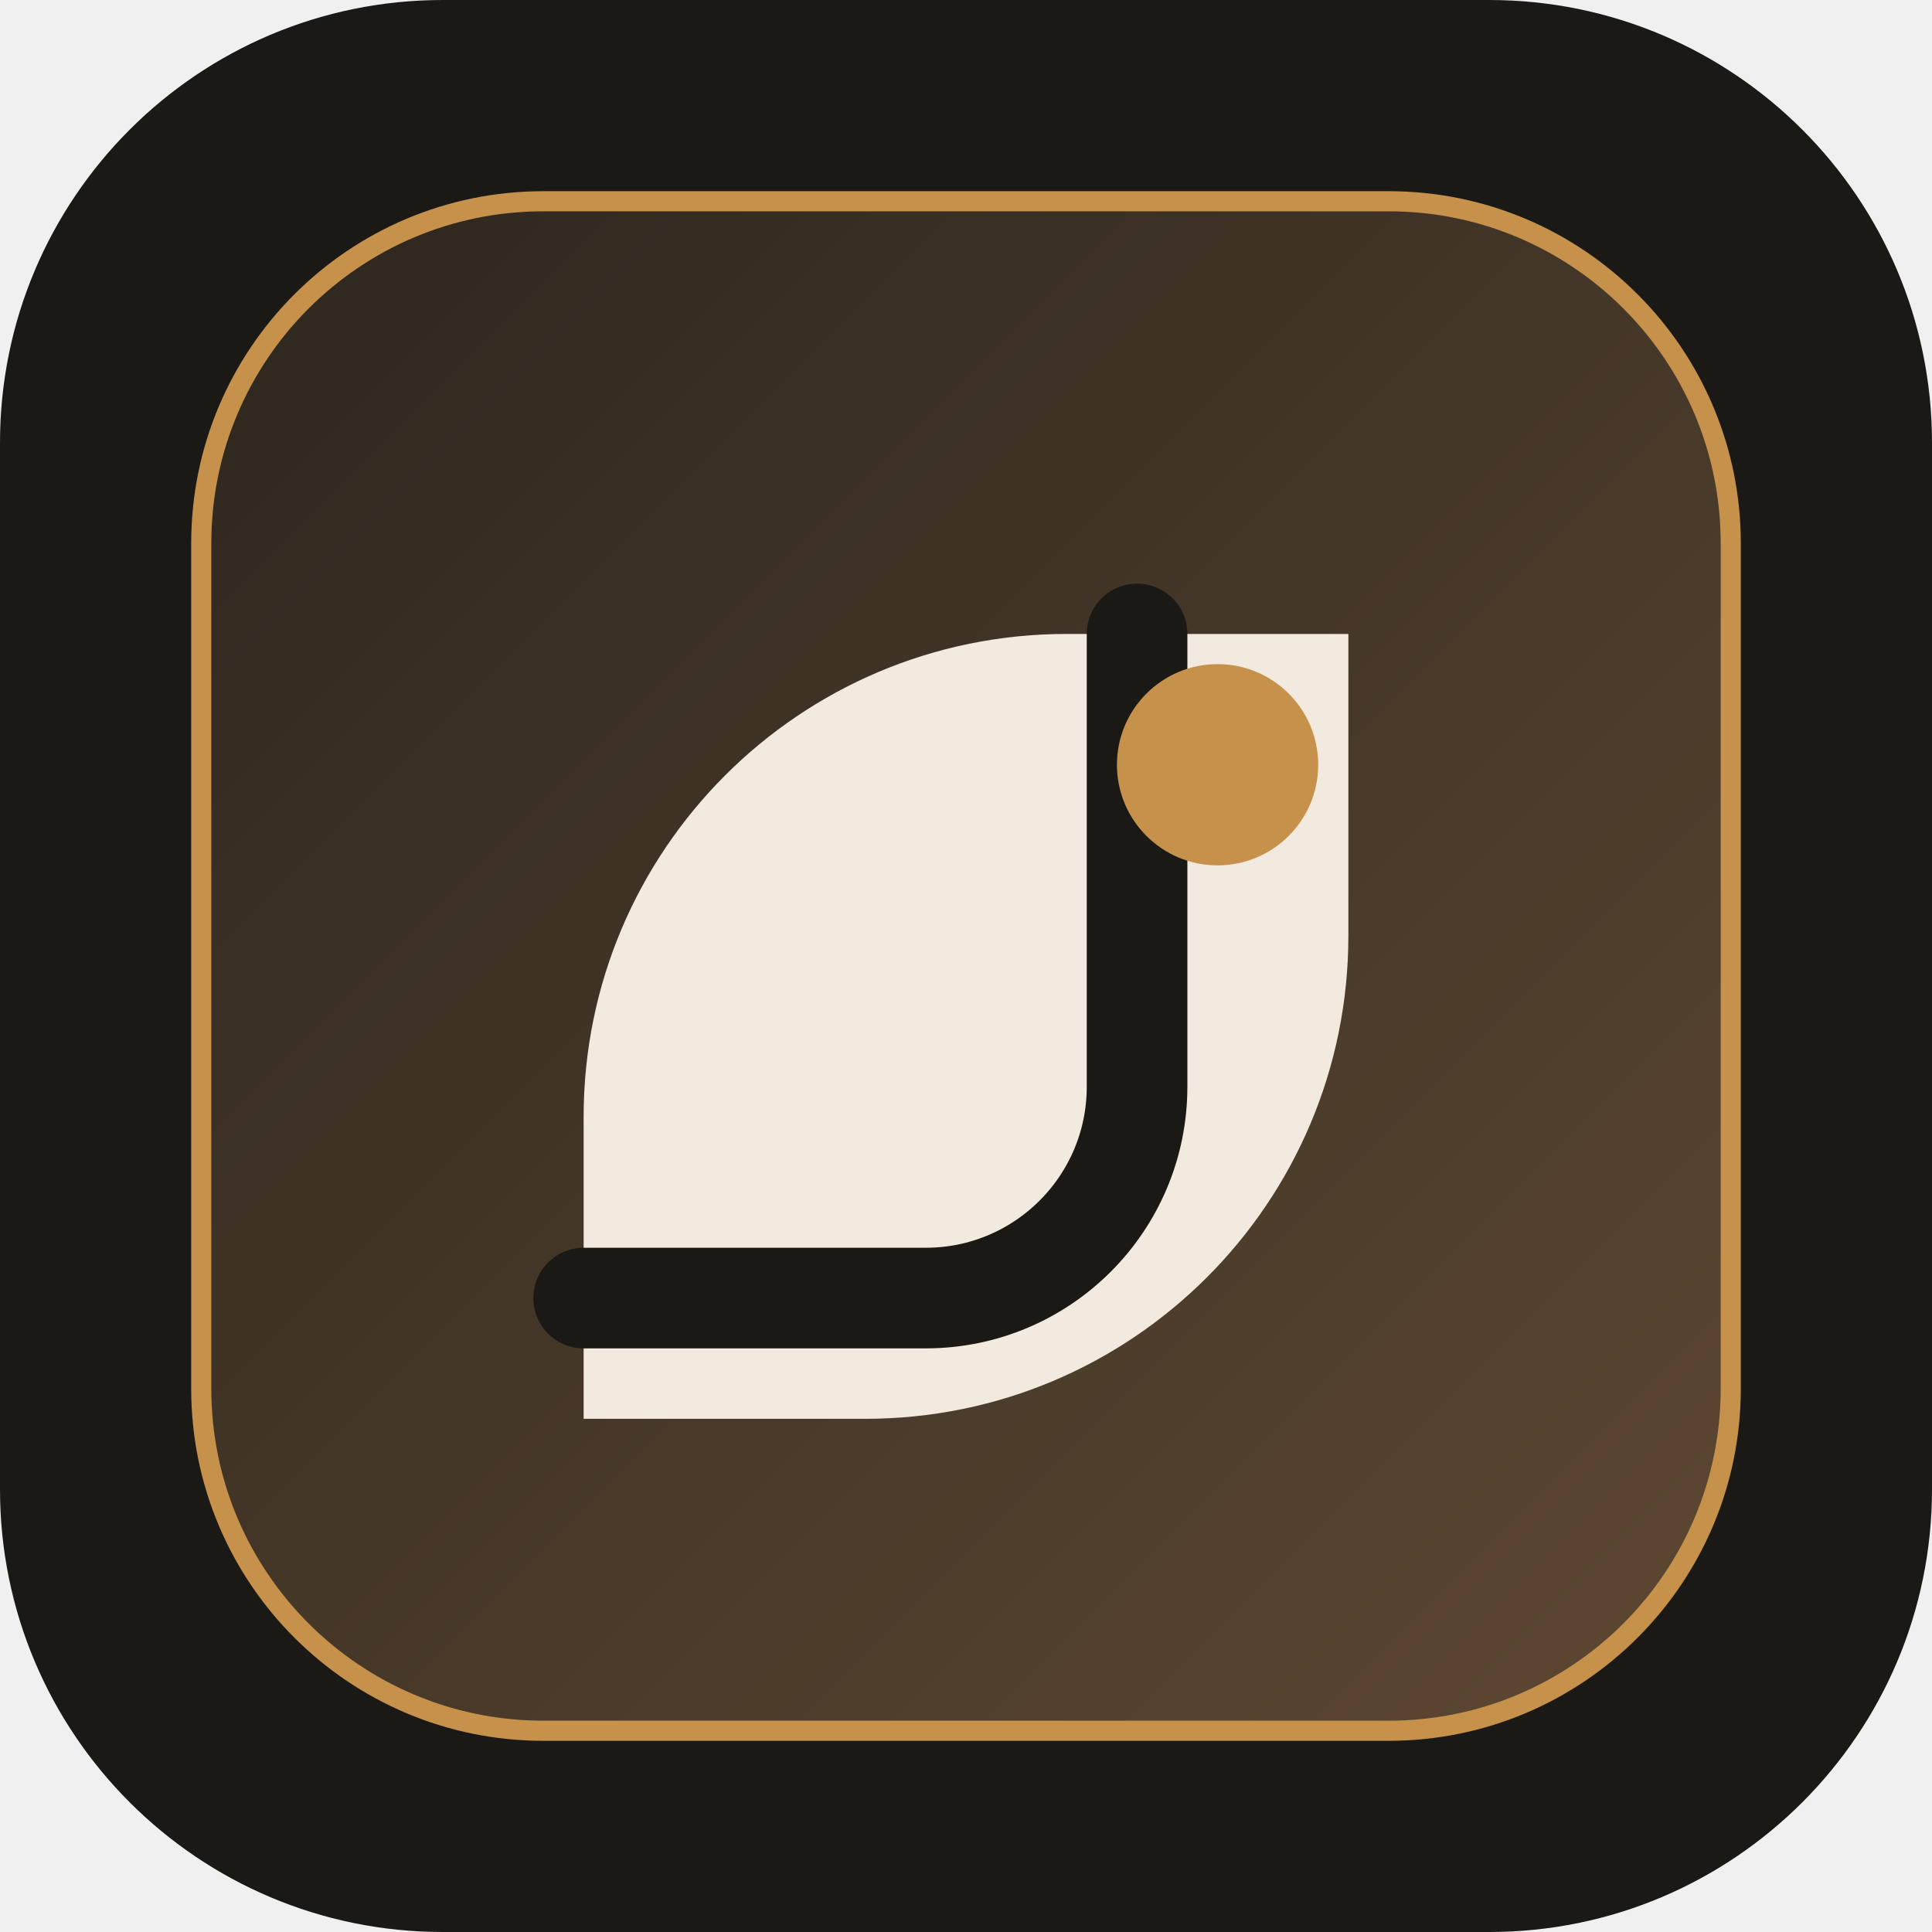
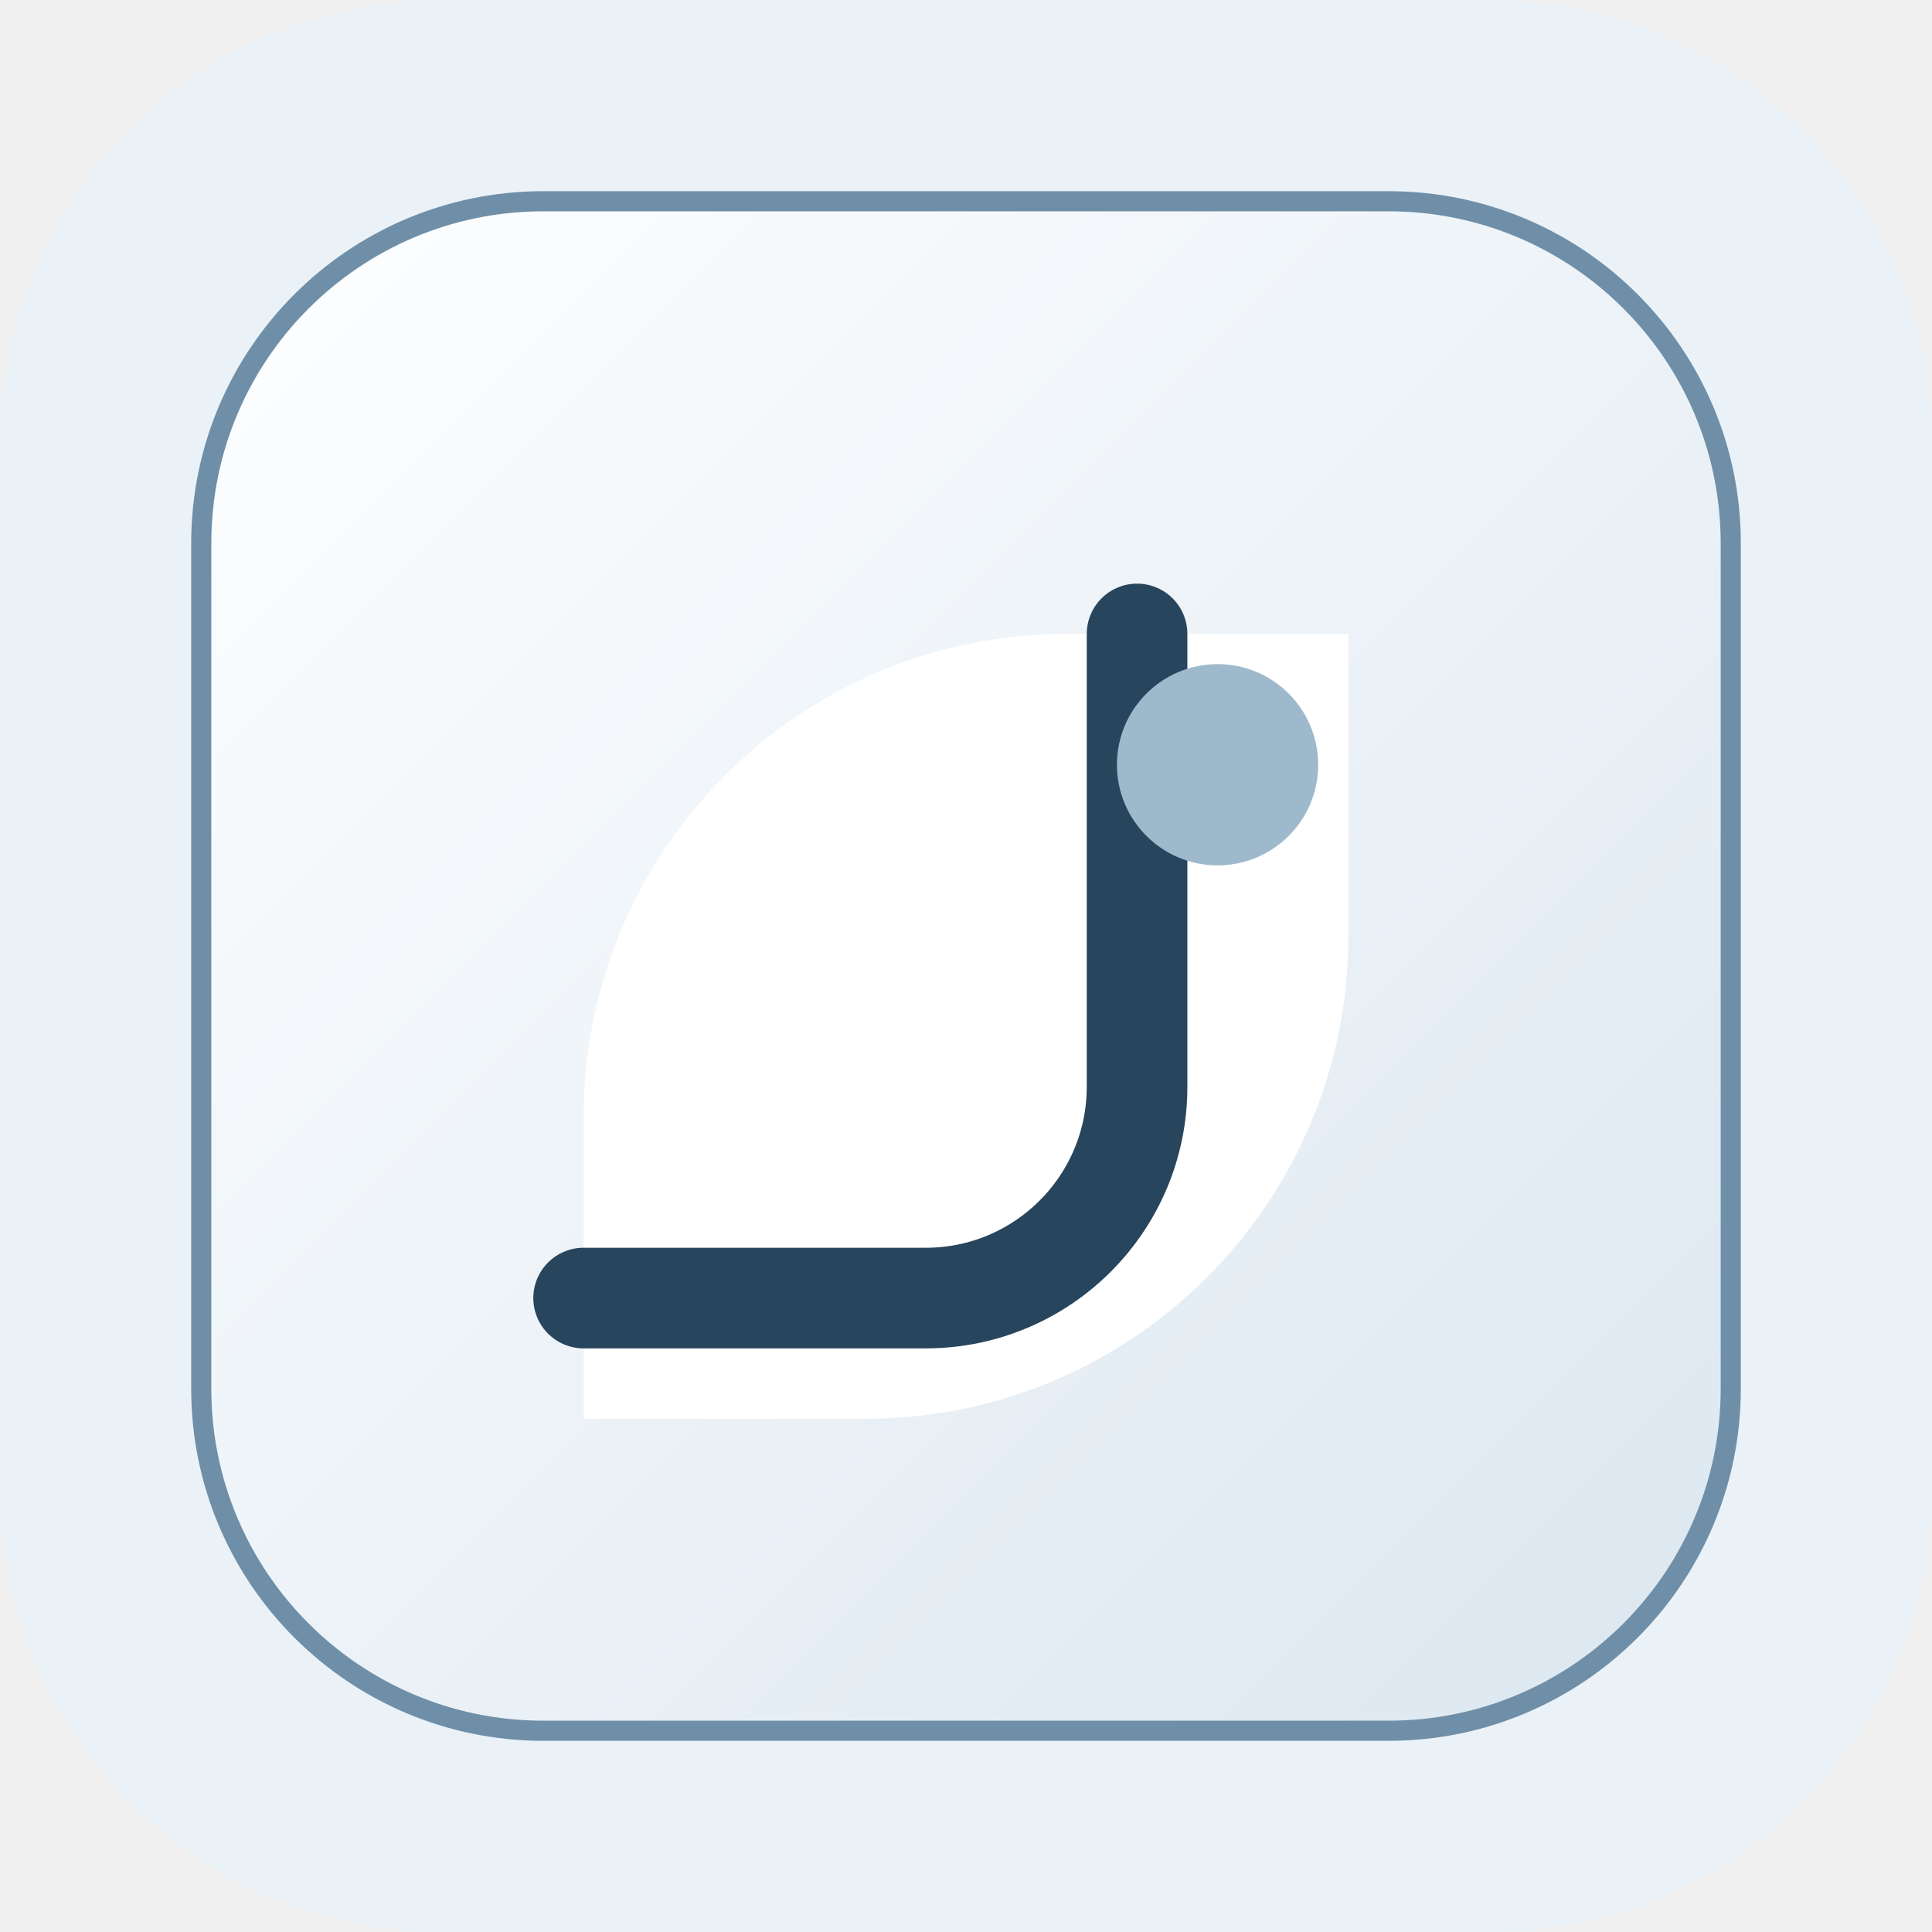
<svg xmlns="http://www.w3.org/2000/svg" width="192" height="192" viewBox="0 0 192 192" fill="none">
-   <rect width="192" height="192" rx="44" fill="#1B1916" />
-   <rect x="20" y="20" width="152" height="152" rx="34" fill="url(#bg)" stroke="#C6914A" stroke-width="2" />
-   <path d="M58 111C58 84.49 79.49 63 106 63H134V93C134 119.51 112.51 141 86 141H58V111Z" fill="#F2EADF" />
-   <path d="M58 129H92C103.598 129 113 119.598 113 108V63" stroke="#1B1916" stroke-width="10" stroke-linecap="round" stroke-linejoin="round" />
-   <circle cx="121" cy="76" r="10" fill="#C6914A" />
+   <rect width="192" height="192" rx="44" fill="#EAF2F7" />
+   <rect x="20" y="20" width="152" height="152" rx="34" fill="url(#bg)" stroke="#6F8FA8" stroke-width="2" />
+   <path d="M58 111C58 84.49 79.49 63 106 63H134V93C134 119.51 112.51 141 86 141H58V111Z" fill="#FFFFFF" />
+   <path d="M58 129H92C103.598 129 113 119.598 113 108V63" stroke="#27455D" stroke-width="10" stroke-linecap="round" stroke-linejoin="round" />
+   <circle cx="121" cy="76" r="10" fill="#9EB9CC" />
  <defs>
    <linearGradient id="bg" x1="24" y1="24" x2="168" y2="168" gradientUnits="userSpaceOnUse">
-       <stop stop-color="#2E271F" />
-       <stop offset="1" stop-color="#5C4731" />
+       <stop stop-color="#FDFEFF" />
+       <stop offset="1" stop-color="#DCE7F0" />
    </linearGradient>
  </defs>
</svg>
